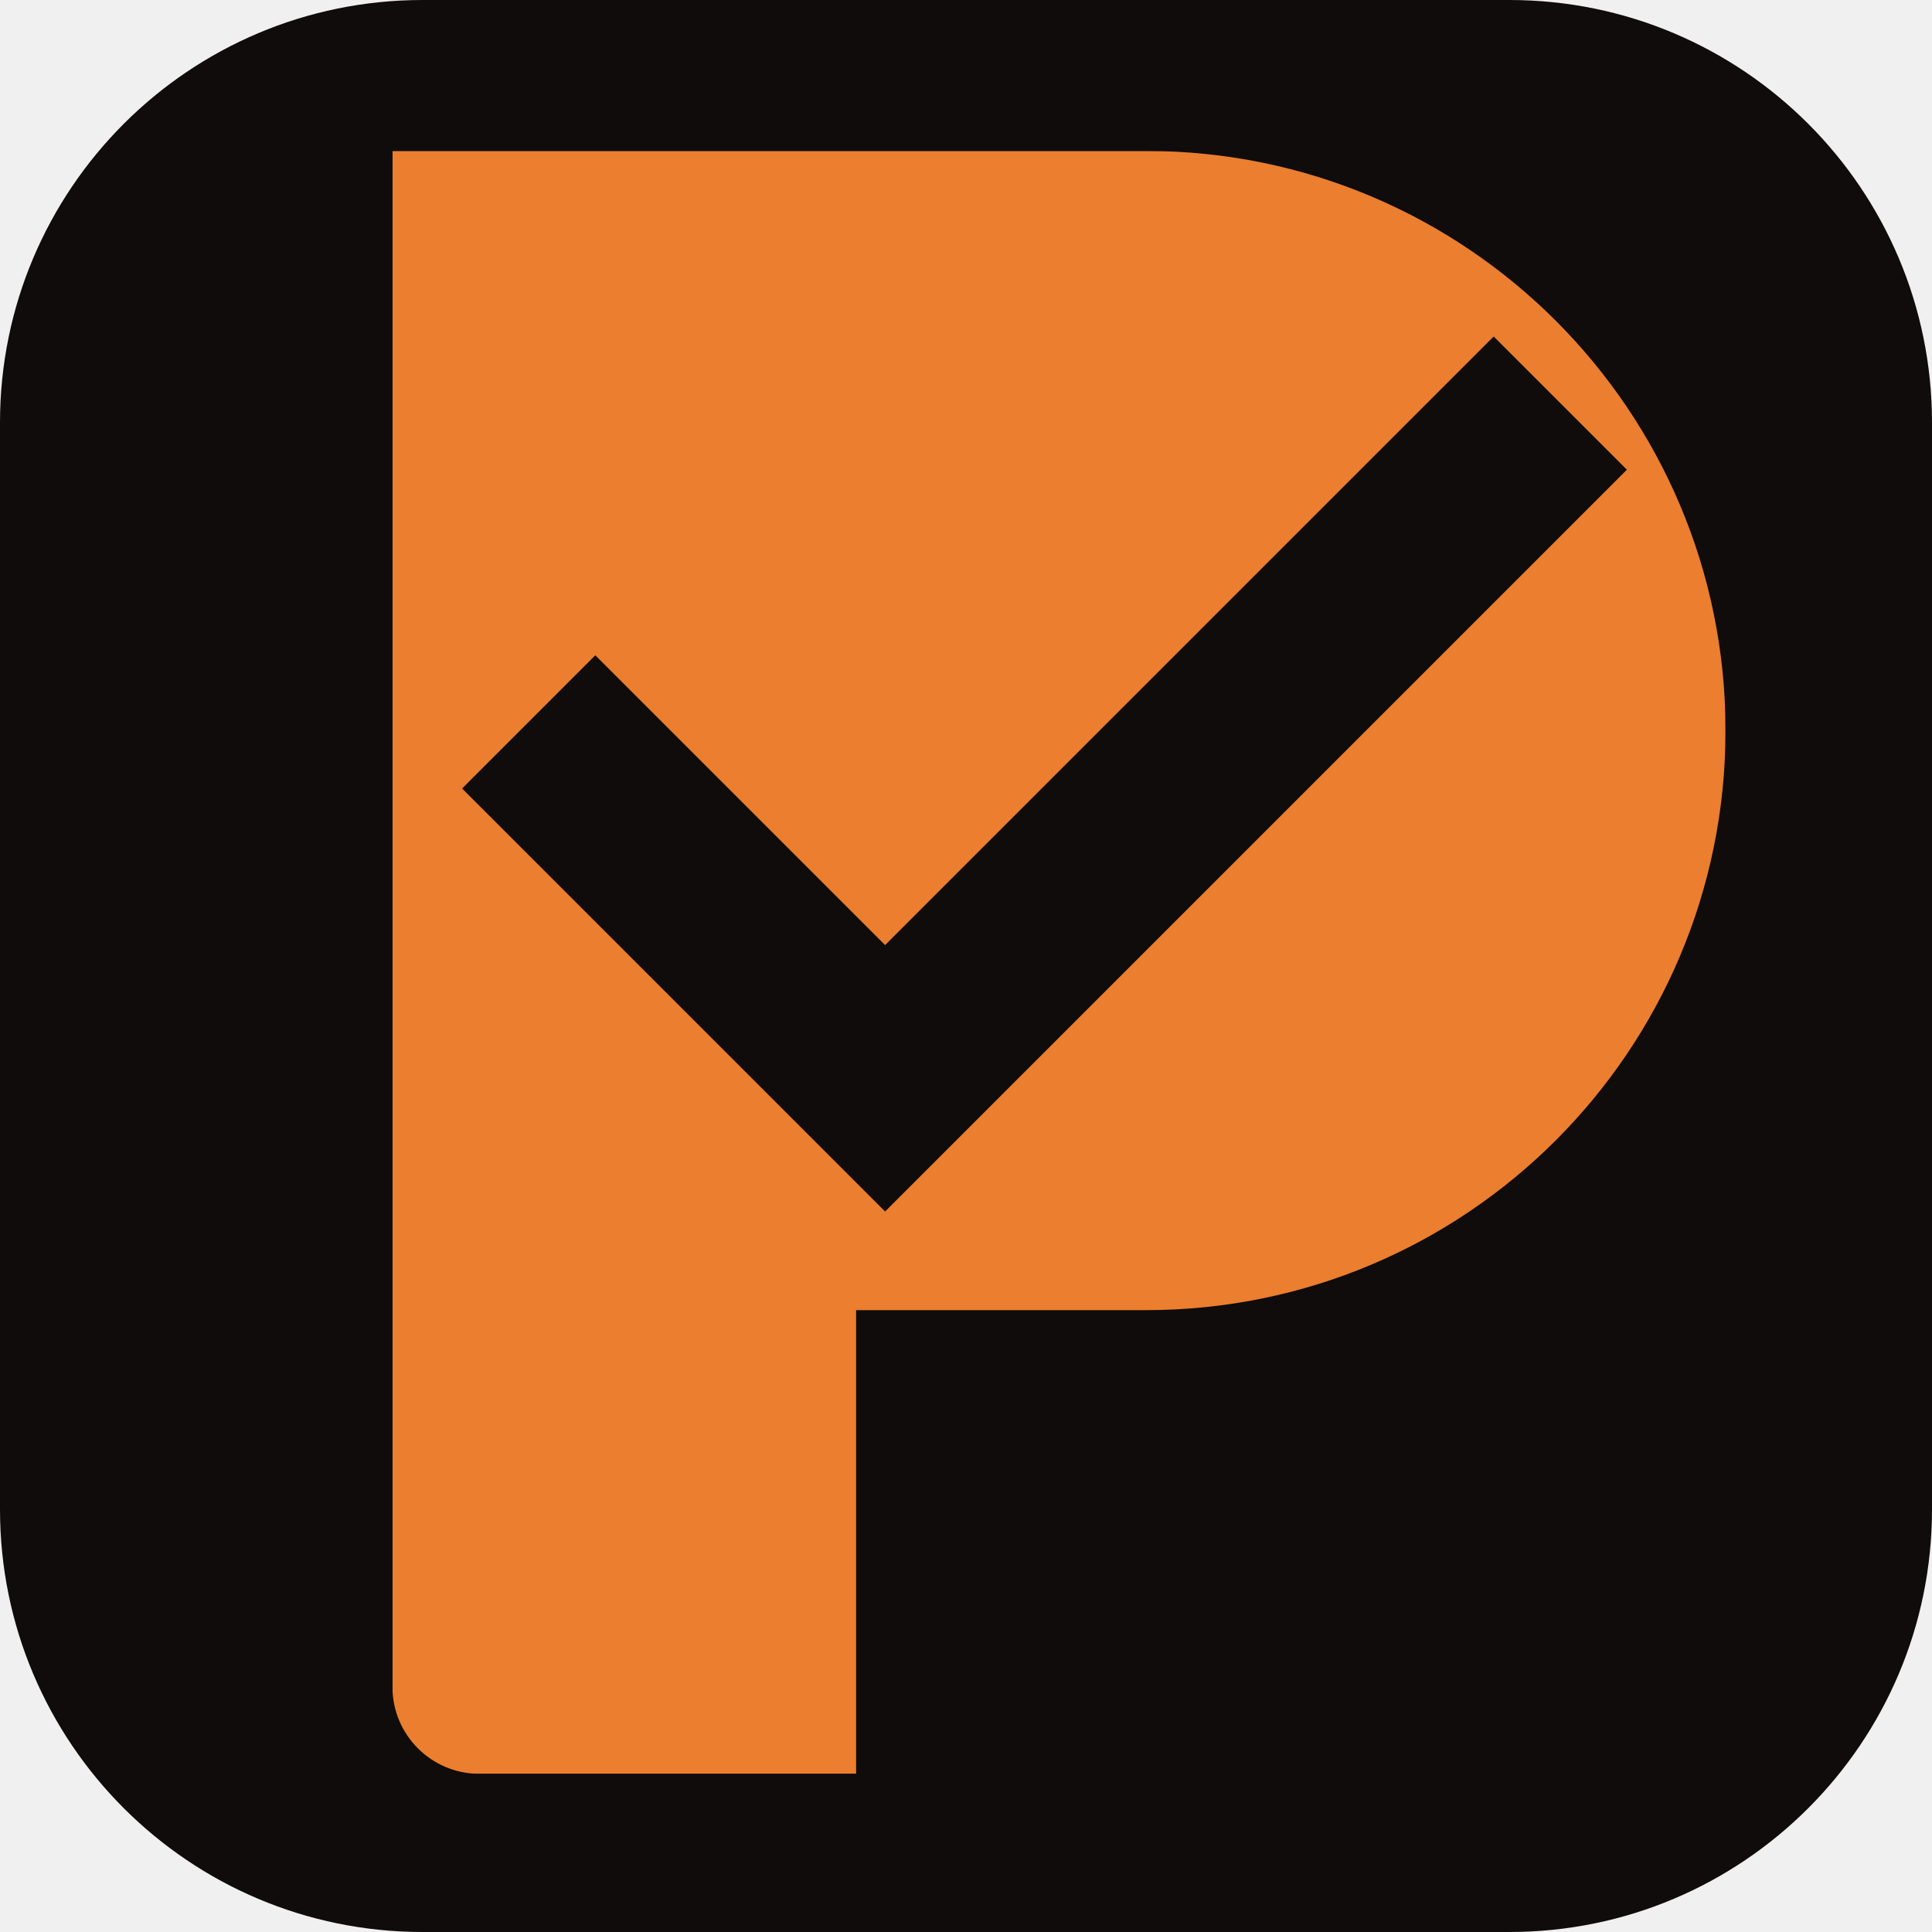
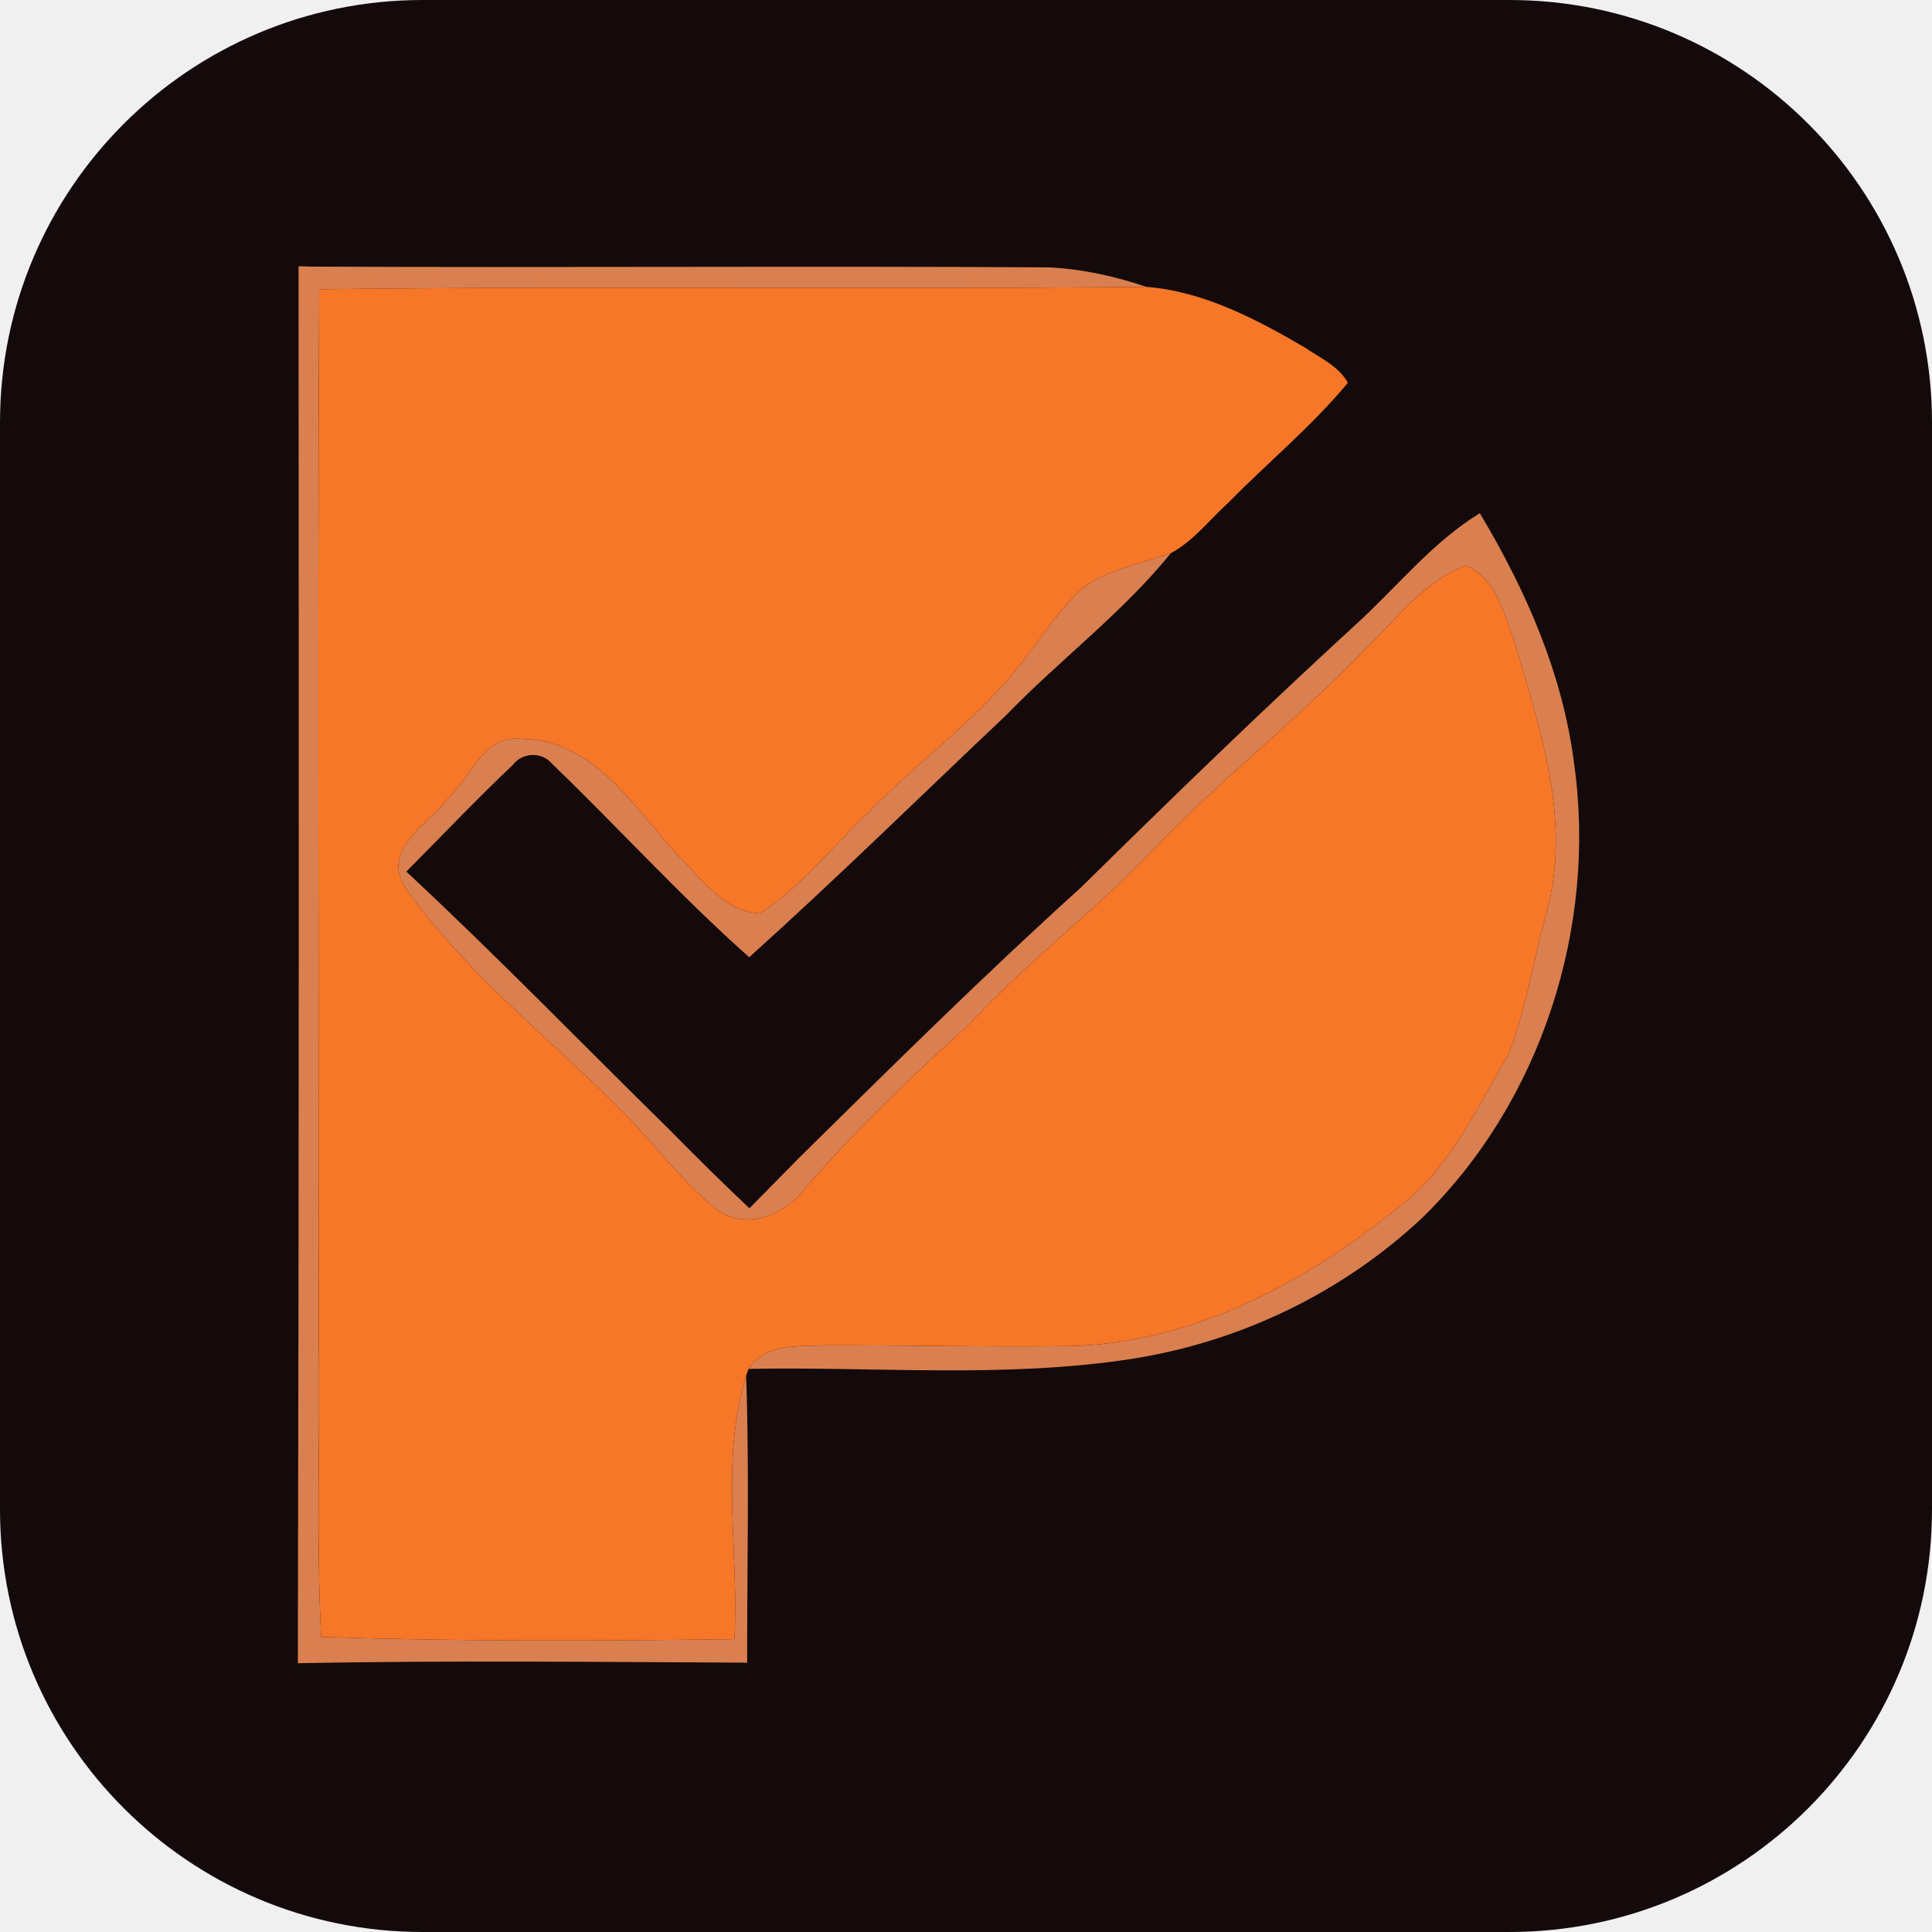
- <svg xmlns="http://www.w3.org/2000/svg" viewBox="0 0 128 128">
-   <rect width="128" height="128" rx="28" fill="#100C0B" />
-   <g transform="translate(26 10) scale(0.96)">
-     <mask id="m">
-       <rect width="92" height="112" fill="#fff" />
-       <path d="M14 44 L34 64 L76 22" fill="none" stroke="#000" stroke-width="13" stroke-linecap="square" />
-     </mask>
-     <path d="M0 0 H52 A40 40 0 0 1 52 80 H32 V112 H6 A6 6 0 0 1 0 106 Z" fill="#EB7E2F" mask="url(#m)" />
+ <svg xmlns="http://www.w3.org/2000/svg" viewBox="0 0 64 64">
+   <rect width="64" height="64" rx="14" fill="#140a0b" />
+   <g transform="translate(9 8) scale(0.36)">
+     <g transform="translate(-20 -236)">
+       <path fill="#da7f50" d="M 23.82 238.31 C 46.39 238.42 68.96 238.24 91.53 238.38 C 94.58 238.53 97.59 239.19 100.47 240.17 C 75.12 240.44 49.74 240.08 24.37 240.40 C 24.22 272.60 24.34 304.80 24.33 337.01 C 24.47 346.14 24.09 355.28 24.55 364.41 C 37.22 364.82 49.90 364.78 62.58 364.61 C 63.02 356.55 61.25 348.19 63.66 340.35 C 63.96 349.15 63.74 357.97 63.75 366.78 L 63.36 366.77 C 49.77 366.71 36.18 366.56 22.60 366.82 L 22.41 366.83 C 22.41 366.25 22.41 365.08 22.41 364.49 C 22.51 322.77 22.50 281.05 22.47 239.33 L 22.47 238.28 L 23.82 238.31 Z" />
+       <path fill="#da7f50" d="M 119.87 271.14 C 123.60 267.73 126.82 263.66 131.17 261.00 C 135.40 268.08 138.79 275.75 139.84 284.00 C 141.97 299.07 136.83 315.13 125.90 325.81 C 118.53 332.74 109.05 337.29 99.06 338.83 C 87.43 340.62 75.59 339.52 63.88 339.74 C 65.45 337.34 68.55 337.69 71.05 337.57 C 78.70 337.56 86.34 337.74 93.99 337.63 C 105.10 337.18 115.30 331.69 123.77 324.81 C 128.45 321.25 130.88 315.73 133.81 310.80 C 135.49 306.48 136.16 301.84 137.40 297.39 C 139.57 289.04 136.65 280.66 134.32 272.71 C 133.40 270.16 132.64 267.01 129.90 265.81 C 126.03 267.24 123.48 270.78 120.59 273.55 C 114.69 279.68 107.99 284.98 102.01 291.03 C 96.42 297.11 89.73 302.04 84.11 308.10 C 78.84 312.85 73.72 317.77 69.07 323.14 C 67.25 325.56 63.61 327.07 60.94 325.05 C 57.61 322.39 55.10 318.87 52.09 315.86 C 45.44 309.21 37.84 303.30 32.38 295.58 C 29.93 292.00 34.39 289.65 36.27 287.21 C 38.36 285.25 39.52 281.35 42.99 281.76 C 49.73 281.83 53.34 288.14 57.40 292.50 C 59.55 294.61 61.62 297.68 64.92 297.83 C 68.69 295.42 71.48 291.80 74.70 288.74 C 79.49 283.76 85.30 279.79 89.44 274.21 C 91.13 272.07 92.59 269.71 94.63 267.88 C 97.01 266.13 100.01 265.63 102.74 264.68 C 98.26 270.20 92.52 274.49 87.59 279.58 C 79.72 287.02 71.99 294.62 63.94 301.86 C 57.61 296.24 51.90 289.93 45.80 284.06 C 44.87 282.94 43.08 282.99 42.20 284.15 C 38.84 287.33 35.65 290.70 32.39 293.98 C 40.67 301.69 48.54 309.81 56.61 317.74 C 59.02 320.19 61.46 322.60 63.96 324.96 C 65.49 323.41 67.02 321.85 68.55 320.30 C 77.08 311.89 85.60 303.45 94.49 295.42 C 102.83 287.20 111.24 279.05 119.87 271.14 Z" />
+       <path fill="#f67728" d="M 24.37 240.40 C 49.74 240.08 75.12 240.44 100.47 240.17 C 105.76 240.59 110.60 243.14 115.11 245.78 C 116.49 246.73 118.19 247.47 119.03 249.00 C 115.72 252.99 111.69 256.31 108.06 260.00 C 106.32 261.58 104.83 263.55 102.74 264.68 C 100.01 265.63 97.01 266.13 94.63 267.88 C 92.59 269.71 91.13 272.07 89.44 274.21 C 85.30 279.79 79.49 283.76 74.70 288.74 C 71.48 291.80 68.69 295.42 64.92 297.83 C 61.62 297.68 59.55 294.61 57.40 292.50 C 53.34 288.14 49.73 281.83 42.99 281.76 C 39.52 281.35 38.36 285.25 36.27 287.21 C 34.39 289.65 29.93 292.00 32.38 295.58 C 37.84 303.30 45.44 309.21 52.09 315.86 C 55.10 318.87 57.61 322.39 60.94 325.05 C 63.61 327.07 67.25 325.56 69.07 323.14 C 73.72 317.77 78.84 312.85 84.11 308.10 C 89.73 302.04 96.42 297.11 102.01 291.03 C 107.99 284.98 114.69 279.68 120.59 273.55 C 123.48 270.78 126.03 267.24 129.90 265.81 C 132.64 267.01 133.40 270.16 134.32 272.71 C 136.65 280.66 139.57 289.04 137.40 297.39 C 136.16 301.84 135.49 306.48 133.81 310.80 C 130.88 315.73 128.45 321.25 123.77 324.81 C 115.30 331.69 105.10 337.18 93.99 337.63 C 86.34 337.74 78.70 337.56 71.05 337.57 C 68.55 337.69 65.45 337.34 63.88 339.74 L 63.66 340.35 C 61.25 348.19 63.02 356.55 62.58 364.61 C 49.90 364.78 37.22 364.82 24.55 364.41 C 24.09 355.28 24.47 346.14 24.33 337.01 C 24.34 304.80 24.22 272.60 24.37 240.40 Z" />
+     </g>
  </g>
</svg>
